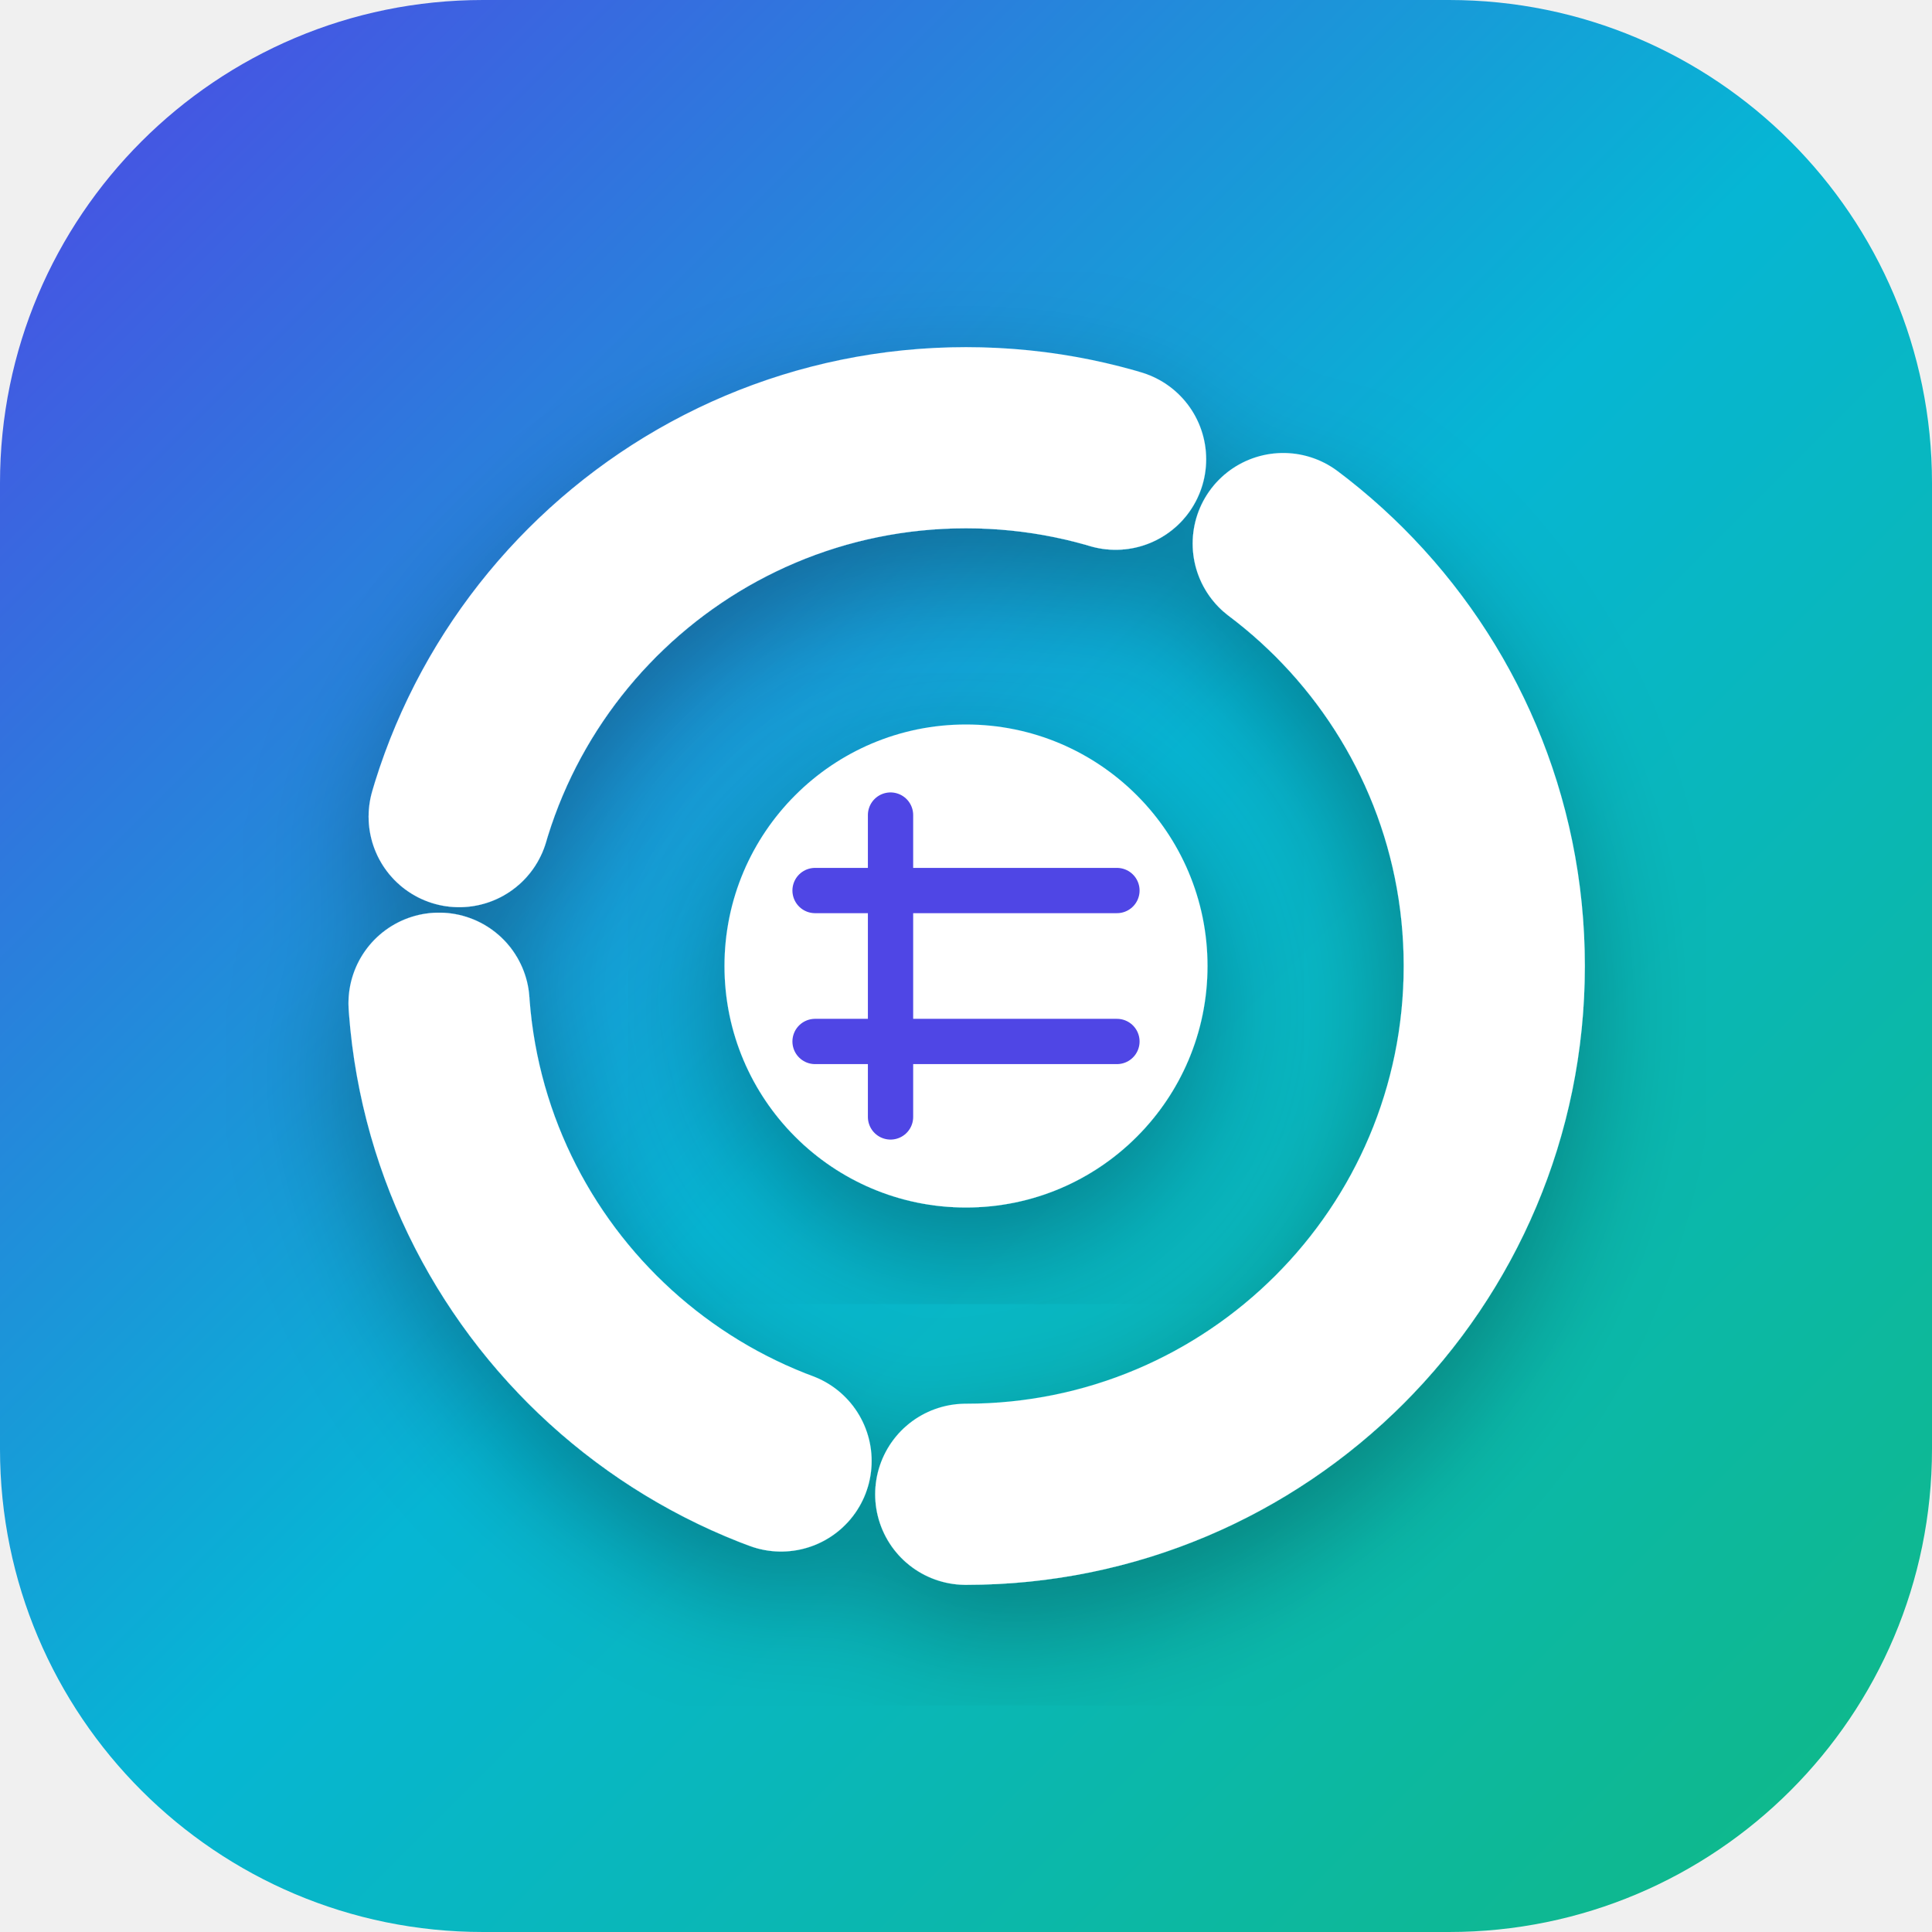
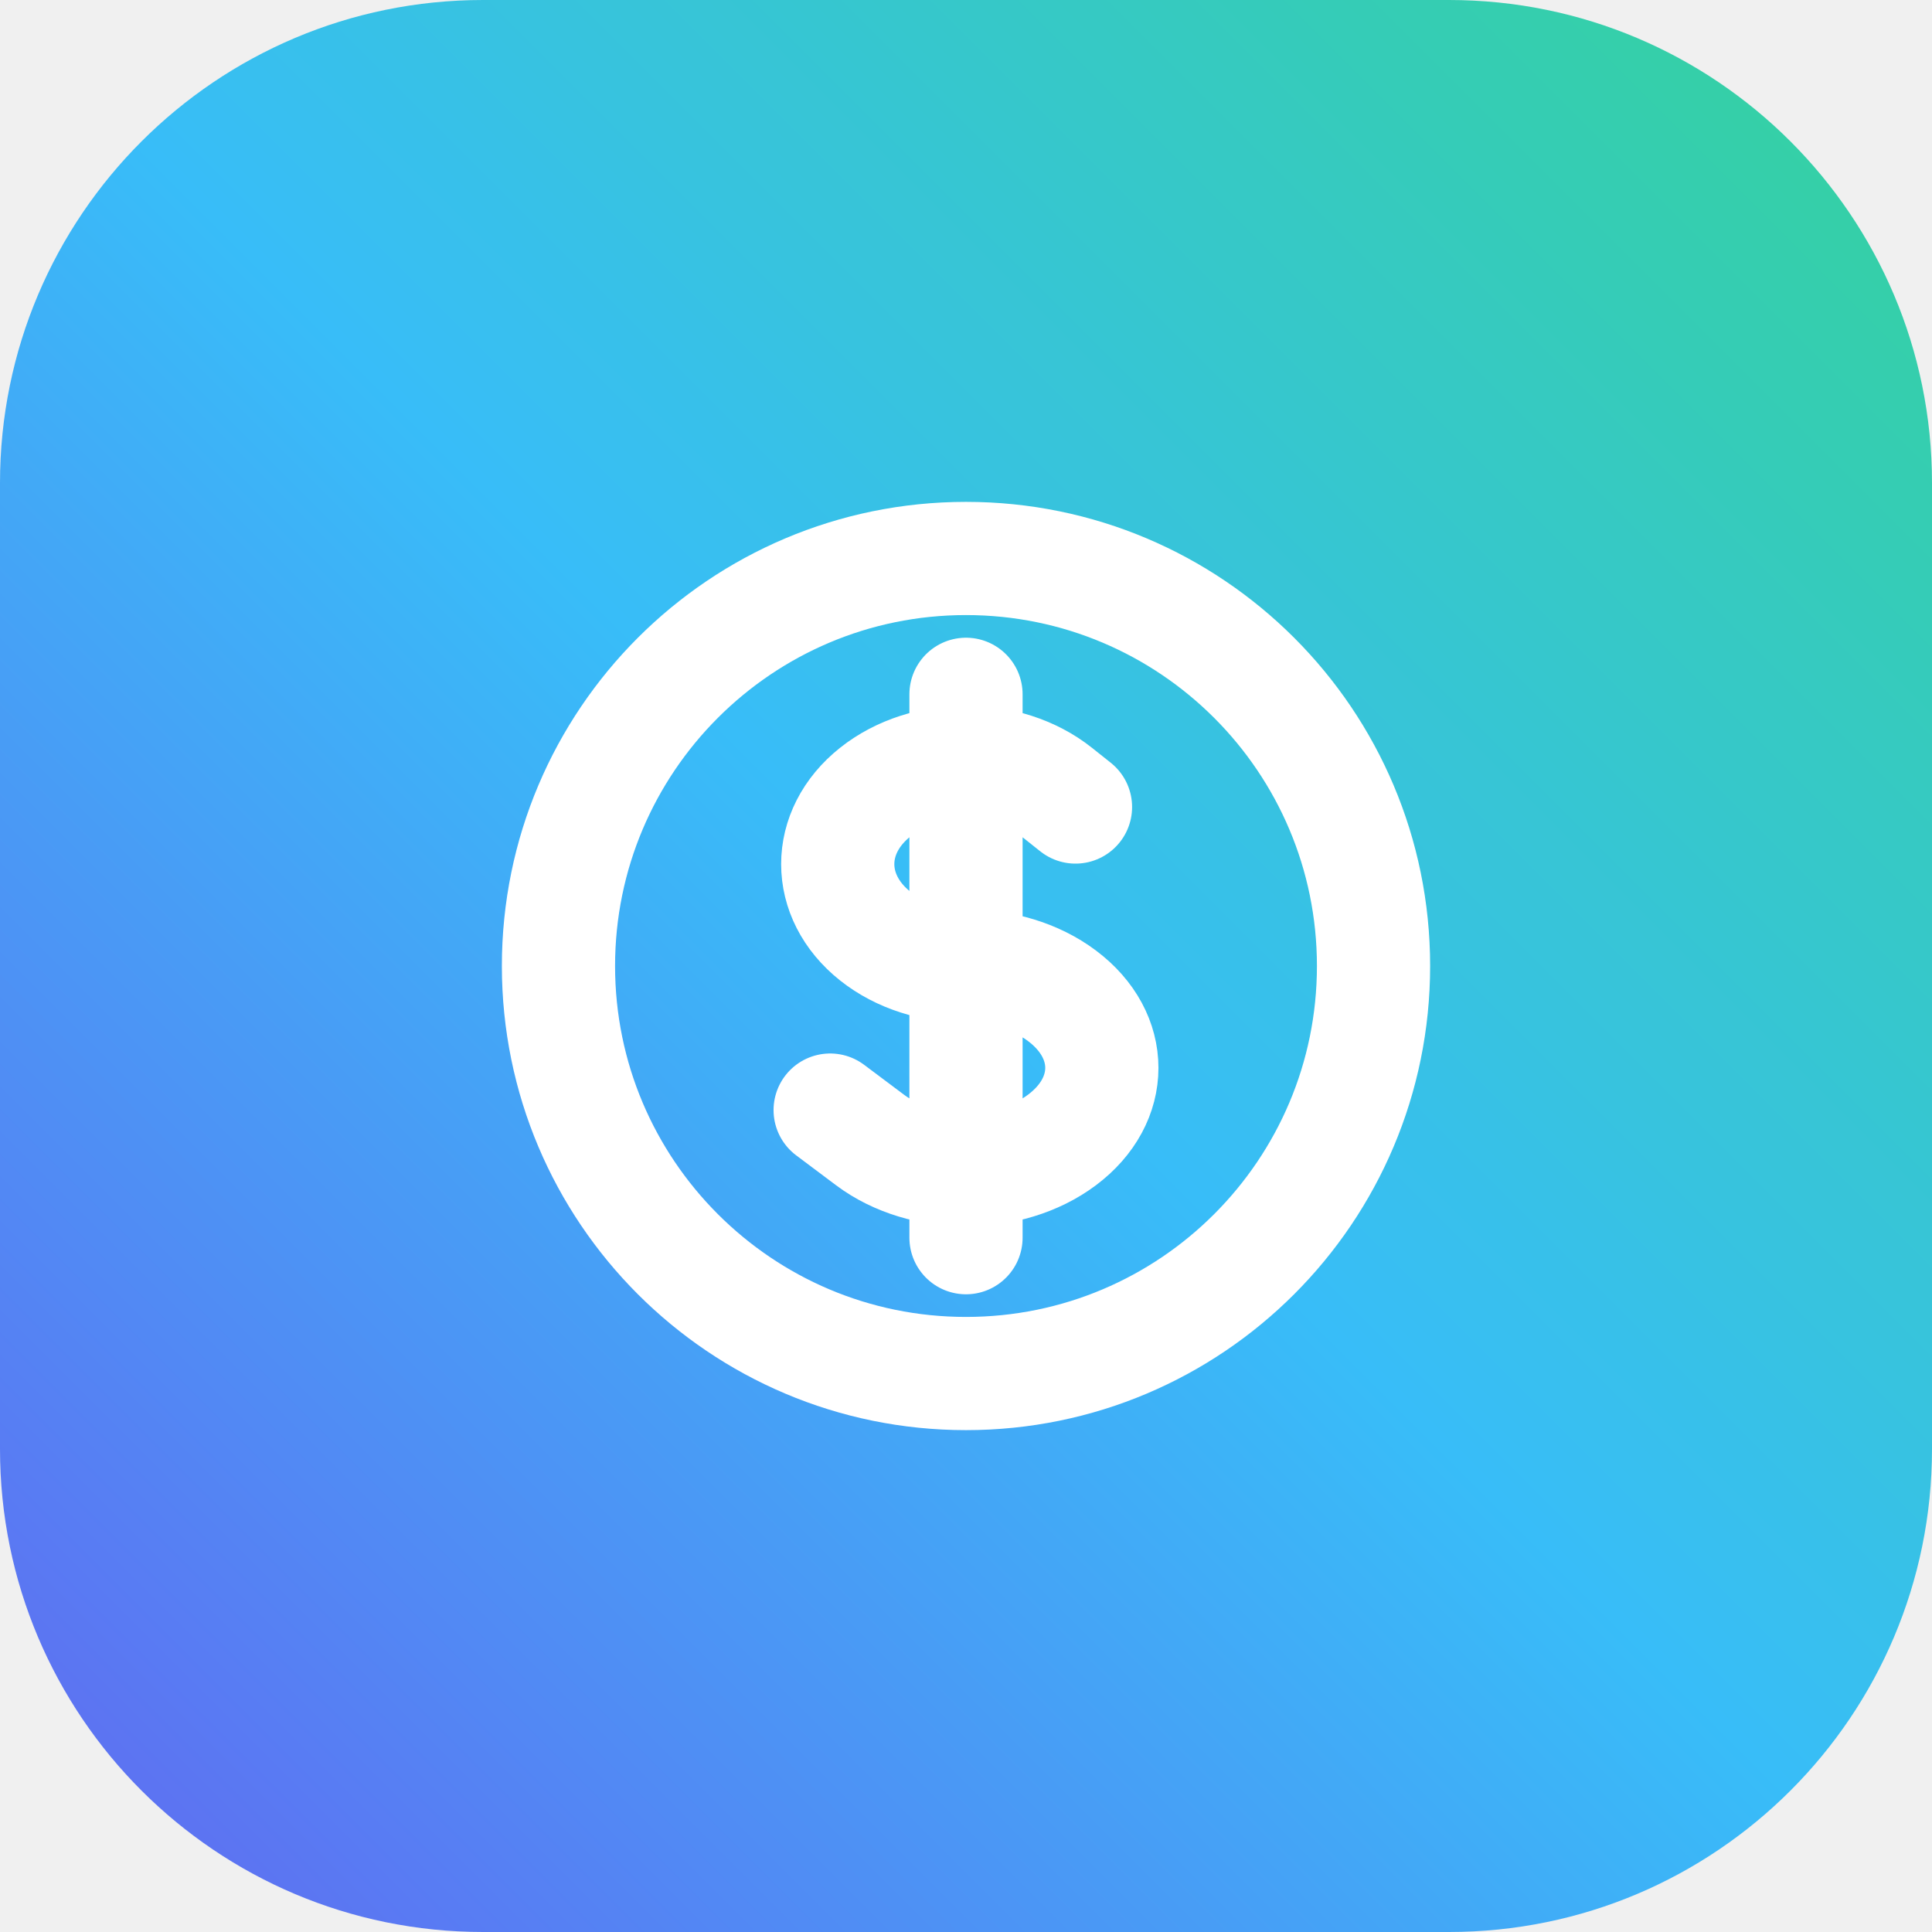
<svg xmlns="http://www.w3.org/2000/svg" viewBox="0 0 512 512" width="100%" height="100%">
  <defs>
-     <linearGradient id="bg" x1="0%" y1="0%" x2="100%" y2="100%">
-       <stop offset="0%" stop-color="#4f46e5" />
-       <stop offset="50%" stop-color="#06b6d4" />
-       <stop offset="100%" stop-color="#10b981" />
+     <linearGradient id="flowGrad" x1="0%" y1="100%" x2="100%" y2="0%">
+       <stop offset="0%" stop-color="#6366f1" />
+       <stop offset="50%" stop-color="#38bdf8" />
+       <stop offset="100%" stop-color="#34d399" />
    </linearGradient>
-     <filter id="shadow" x="-20%" y="-20%" width="140%" height="140%">
-       <feDropShadow dx="0" dy="12" stdDeviation="16" flood-color="#000" flood-opacity="0.3" />
-     </filter>
  </defs>
-   <rect width="512" height="512" rx="128" fill="url(#bg)" />
-   <circle cx="256" cy="256" r="140" fill="none" stroke="#ffffff" stroke-width="48" stroke-linecap="round" stroke-dasharray="220 50 160 50" filter="url(#shadow)" />
-   <circle cx="256" cy="256" r="64" fill="#ffffff" filter="url(#shadow)" />
-   <path d="M236 216 L236 296 M216 236 L296 236 M216 276 L296 276" stroke="#4f46e5" stroke-width="12" stroke-linecap="round" />
+   <rect width="512" height="512" rx="128" fill="url(#flowGrad)" />
+   <g transform="translate(112, 112) scale(12)" fill="none" stroke="#ffffff" stroke-width="2.5" stroke-linecap="round" stroke-linejoin="round">
+     <path d="M12 6v12m-3-2.818l.879.659c1.171.879 3.07.879 4.242 0 1.172-.879 1.172-2.303 0-3.182C13.536 12.219 12.768 12 12 12c-.725 0-1.45-.22-2.003-.659-1.106-.879-1.106-2.303 0-3.182s2.9-.879 4.006 0l.415.33M21 12a9 9 0 11-18 0 9 9 0 0118 0z" />
+   </g>
</svg>
